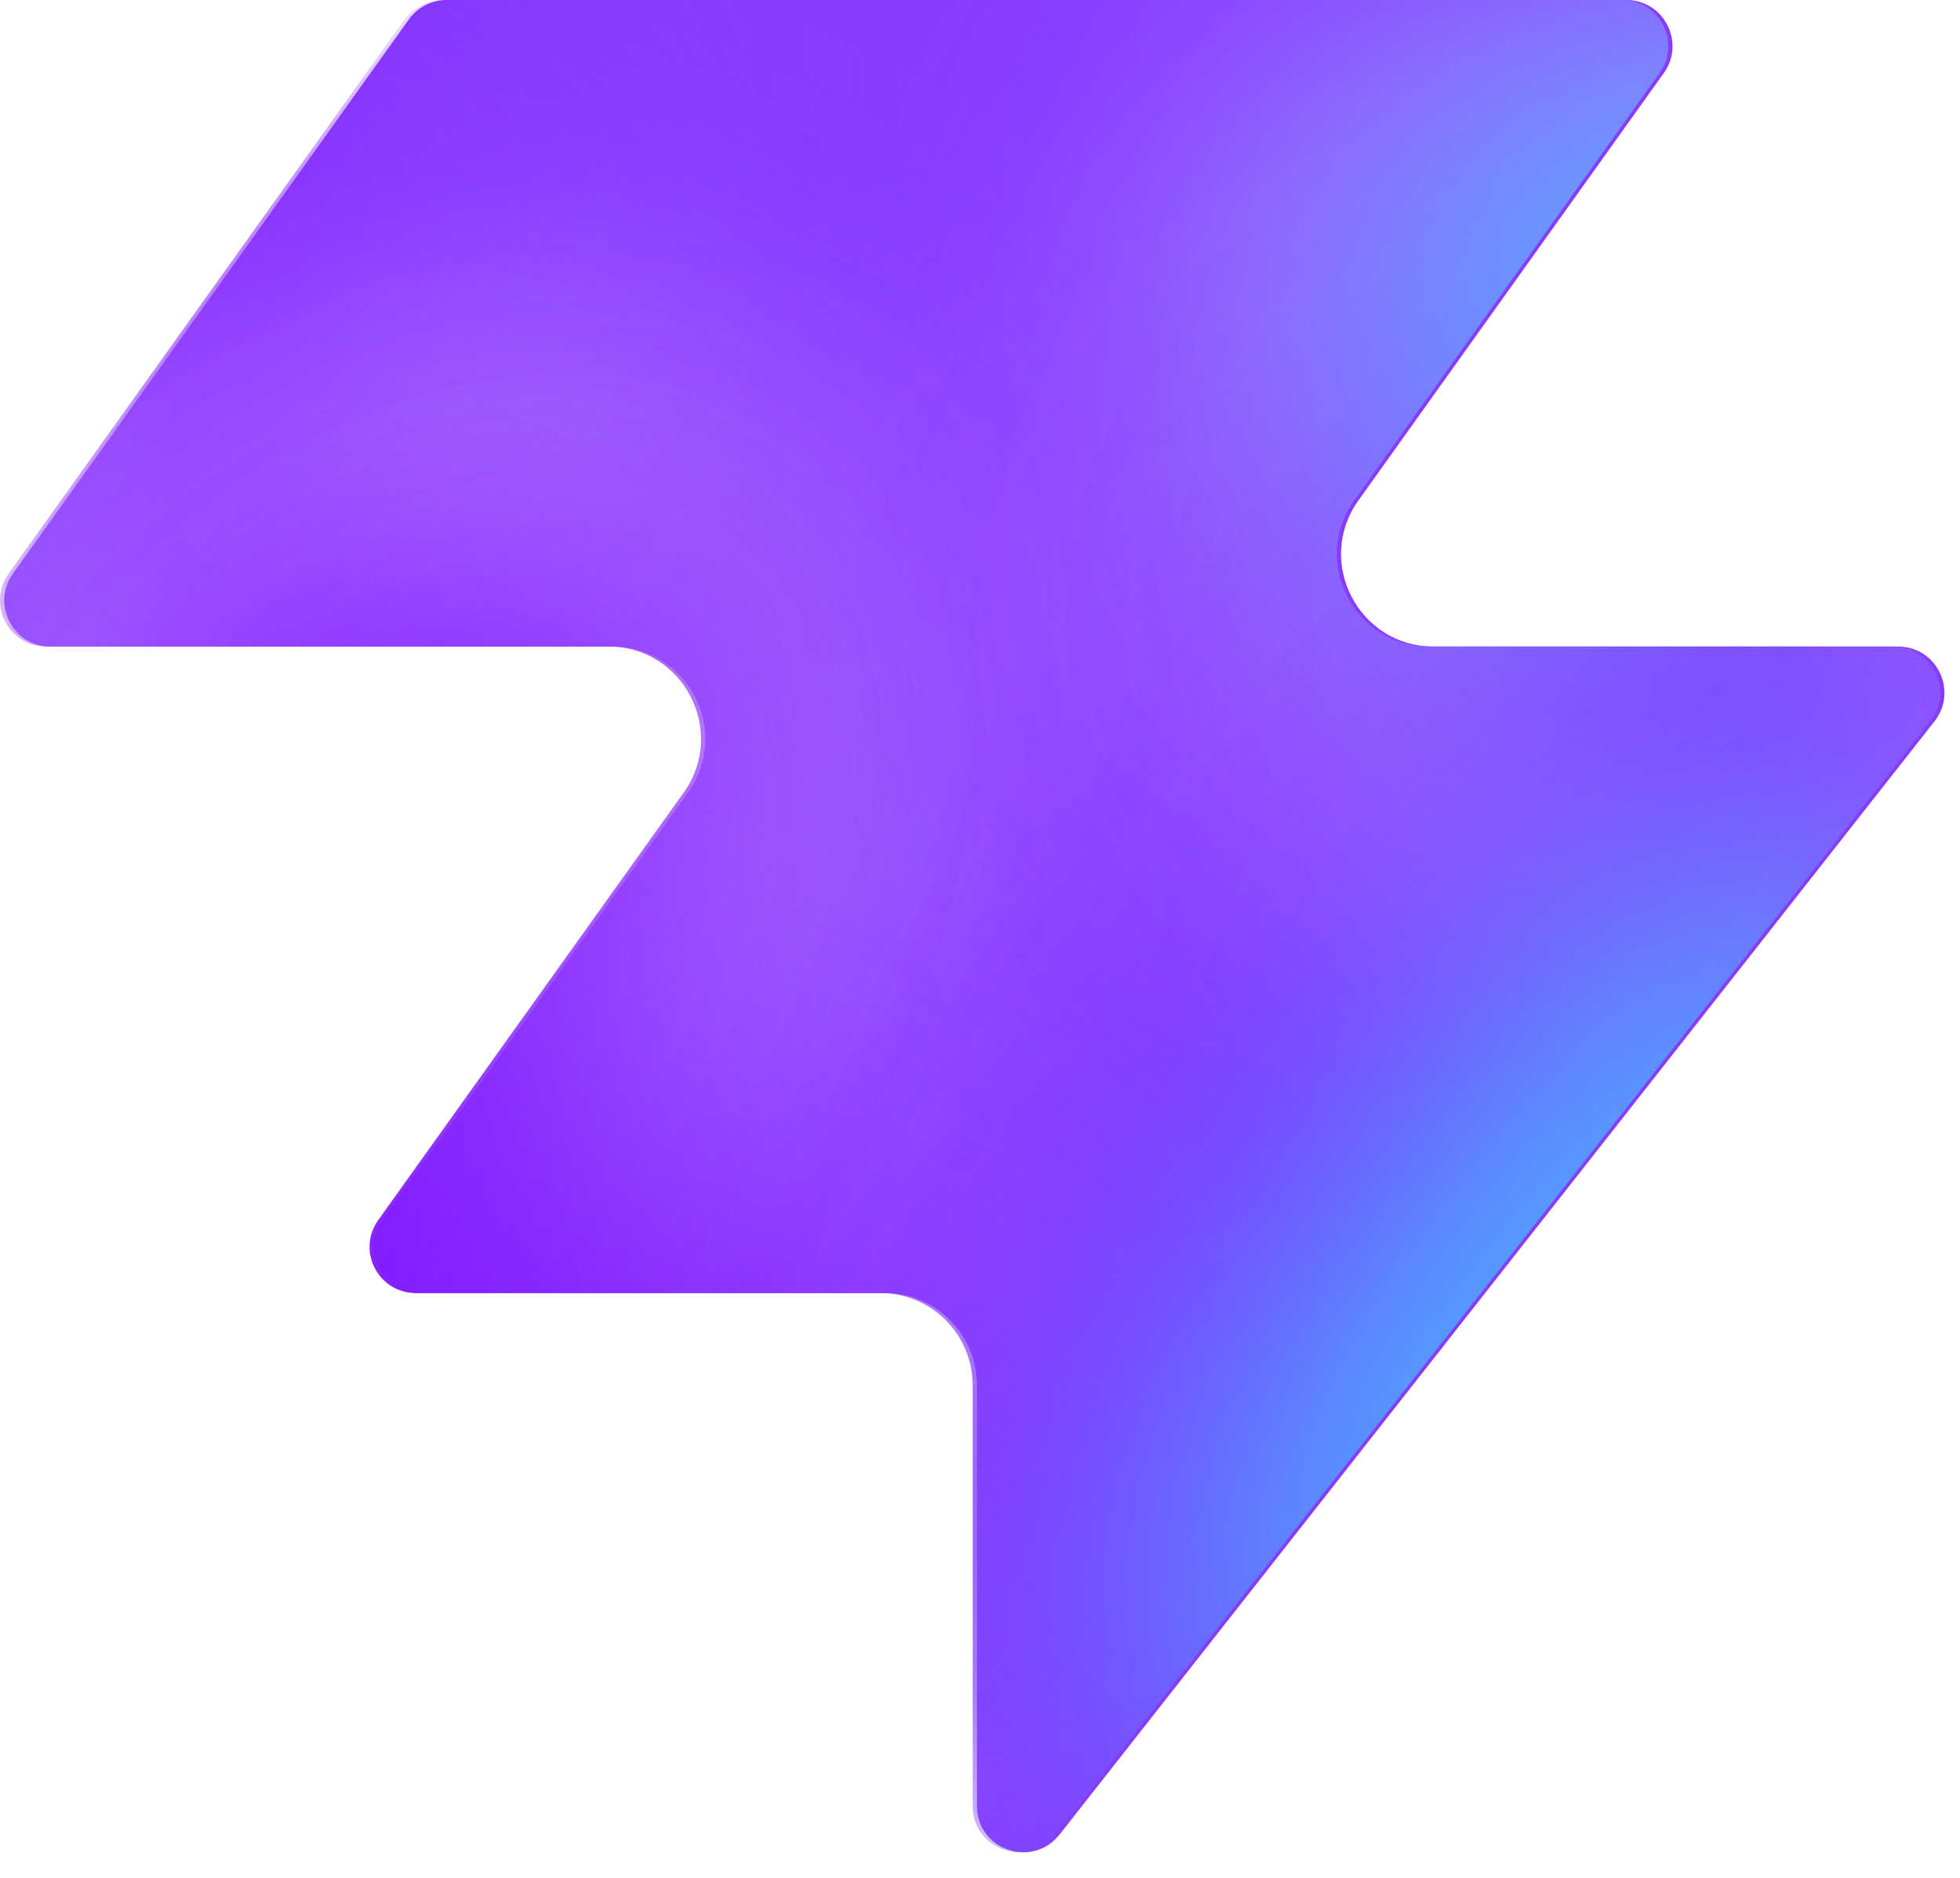
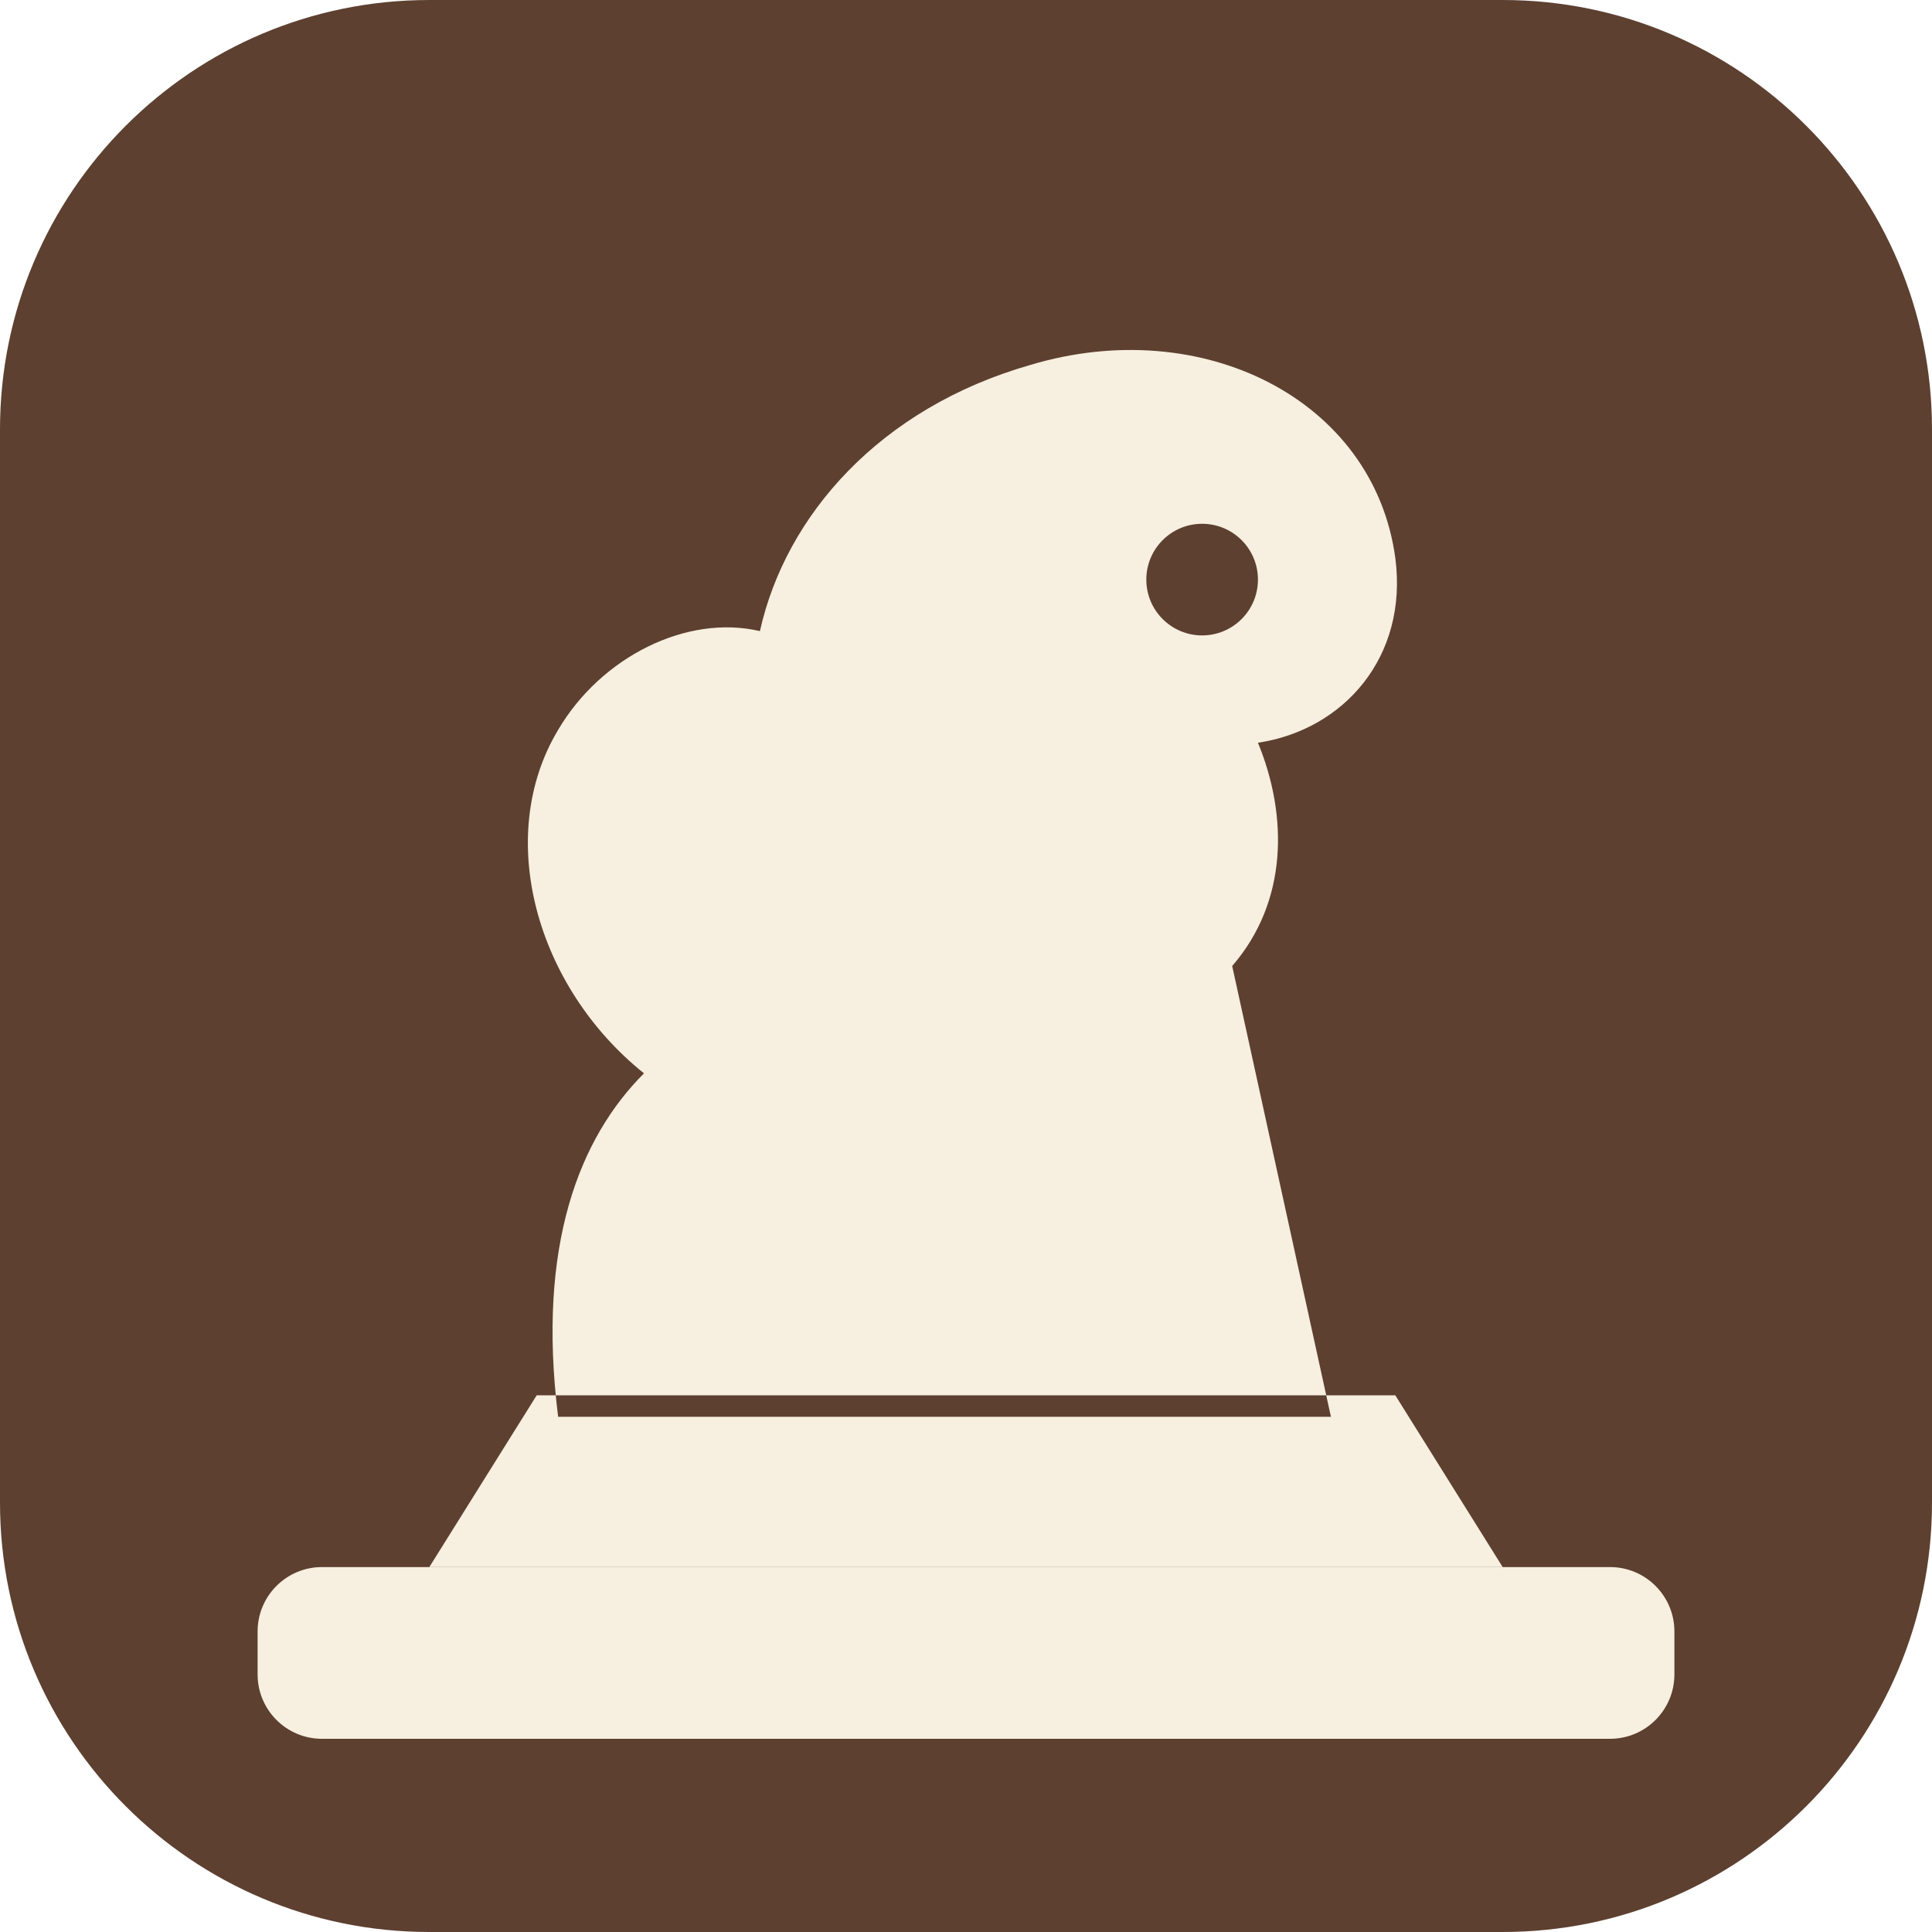
- <svg xmlns="http://www.w3.org/2000/svg" width="48" height="46" fill="none" viewBox="0 0 48 46">
-   <path fill="#863bff" d="M25.946 44.938c-.664.845-2.021.375-2.021-.698V33.937a2.26 2.26 0 0 0-2.262-2.262H10.287c-.92 0-1.456-1.04-.92-1.788l7.48-10.471c1.07-1.497 0-3.578-1.842-3.578H1.237c-.92 0-1.456-1.04-.92-1.788L10.013.474c.214-.297.556-.474.92-.474h28.894c.92 0 1.456 1.04.92 1.788l-7.48 10.471c-1.07 1.498 0 3.579 1.842 3.579h11.377c.943 0 1.473 1.088.89 1.83L25.947 44.94z" style="fill:#863bff;fill:color(display-p3 .525 .23 1);fill-opacity:1" />
-   <mask id="a" width="48" height="46" x="0" y="0" maskUnits="userSpaceOnUse" style="mask-type:alpha">
-     <path fill="#000" d="M25.842 44.938c-.664.844-2.021.375-2.021-.698V33.937a2.26 2.26 0 0 0-2.262-2.262H10.183c-.92 0-1.456-1.04-.92-1.788l7.48-10.471c1.07-1.498 0-3.579-1.842-3.579H1.133c-.92 0-1.456-1.04-.92-1.787L9.91.473c.214-.297.556-.474.92-.474h28.894c.92 0 1.456 1.04.92 1.788l-7.48 10.471c-1.07 1.498 0 3.578 1.842 3.578h11.377c.943 0 1.473 1.088.89 1.832L25.843 44.94z" style="fill:#000;fill-opacity:1" />
-   </mask>
-   <g mask="url(#a)">
-     <g filter="url(#b)">
-       <ellipse cx="5.508" cy="14.704" fill="#ede6ff" rx="5.508" ry="14.704" style="fill:#ede6ff;fill:color(display-p3 .927 .903 1);fill-opacity:1" transform="matrix(.00324 1 1 -.00324 -4.47 31.516)" />
-     </g>
-     <g filter="url(#c)">
-       <ellipse cx="10.399" cy="29.851" fill="#ede6ff" rx="10.399" ry="29.851" style="fill:#ede6ff;fill:color(display-p3 .927 .903 1);fill-opacity:1" transform="matrix(.00324 1 1 -.00324 -39.328 7.883)" />
-     </g>
-     <g filter="url(#d)">
-       <ellipse cx="5.508" cy="30.487" fill="#7e14ff" rx="5.508" ry="30.487" style="fill:#7e14ff;fill:color(display-p3 .492 .077 1);fill-opacity:1" transform="rotate(89.814 -25.913 -14.639)scale(1 -1)" />
-     </g>
-     <g filter="url(#e)">
-       <ellipse cx="5.508" cy="30.599" fill="#7e14ff" rx="5.508" ry="30.599" style="fill:#7e14ff;fill:color(display-p3 .492 .077 1);fill-opacity:1" transform="rotate(89.814 -32.644 -3.334)scale(1 -1)" />
-     </g>
-     <g filter="url(#f)">
-       <ellipse cx="5.508" cy="30.599" fill="#7e14ff" rx="5.508" ry="30.599" style="fill:#7e14ff;fill:color(display-p3 .492 .077 1);fill-opacity:1" transform="matrix(.00324 1 1 -.00324 -34.34 30.47)" />
-     </g>
-     <g filter="url(#g)">
-       <ellipse cx="14.072" cy="22.078" fill="#ede6ff" rx="14.072" ry="22.078" style="fill:#ede6ff;fill:color(display-p3 .927 .903 1);fill-opacity:1" transform="rotate(93.35 24.506 48.493)scale(-1 1)" />
-     </g>
-     <g filter="url(#h)">
-       <ellipse cx="3.47" cy="21.501" fill="#7e14ff" rx="3.47" ry="21.501" style="fill:#7e14ff;fill:color(display-p3 .492 .077 1);fill-opacity:1" transform="rotate(89.009 28.708 47.59)scale(-1 1)" />
-     </g>
-     <g filter="url(#i)">
-       <ellipse cx="3.47" cy="21.501" fill="#7e14ff" rx="3.47" ry="21.501" style="fill:#7e14ff;fill:color(display-p3 .492 .077 1);fill-opacity:1" transform="rotate(89.009 28.708 47.59)scale(-1 1)" />
-     </g>
-     <g filter="url(#j)">
-       <ellipse cx=".387" cy="8.972" fill="#7e14ff" rx="4.407" ry="29.108" style="fill:#7e14ff;fill:color(display-p3 .492 .077 1);fill-opacity:1" transform="rotate(39.51 .387 8.972)" />
-     </g>
-     <g filter="url(#k)">
-       <ellipse cx="47.523" cy="-6.092" fill="#7e14ff" rx="4.407" ry="29.108" style="fill:#7e14ff;fill:color(display-p3 .492 .077 1);fill-opacity:1" transform="rotate(37.892 47.523 -6.092)" />
-     </g>
-     <g filter="url(#l)">
-       <ellipse cx="41.412" cy="6.333" fill="#47bfff" rx="5.971" ry="9.665" style="fill:#47bfff;fill:color(display-p3 .28 .748 1);fill-opacity:1" transform="rotate(37.892 41.412 6.333)" />
-     </g>
-     <g filter="url(#m)">
-       <ellipse cx="-1.879" cy="38.332" fill="#7e14ff" rx="4.407" ry="29.108" style="fill:#7e14ff;fill:color(display-p3 .492 .077 1);fill-opacity:1" transform="rotate(37.892 -1.88 38.332)" />
-     </g>
-     <g filter="url(#n)">
-       <ellipse cx="-1.879" cy="38.332" fill="#7e14ff" rx="4.407" ry="29.108" style="fill:#7e14ff;fill:color(display-p3 .492 .077 1);fill-opacity:1" transform="rotate(37.892 -1.88 38.332)" />
-     </g>
-     <g filter="url(#o)">
-       <ellipse cx="35.651" cy="29.907" fill="#7e14ff" rx="4.407" ry="29.108" style="fill:#7e14ff;fill:color(display-p3 .492 .077 1);fill-opacity:1" transform="rotate(37.892 35.651 29.907)" />
-     </g>
-     <g filter="url(#p)">
-       <ellipse cx="38.418" cy="32.4" fill="#47bfff" rx="5.971" ry="15.297" style="fill:#47bfff;fill:color(display-p3 .28 .748 1);fill-opacity:1" transform="rotate(37.892 38.418 32.4)" />
-     </g>
-   </g>
-   <defs>
-     <filter id="b" width="60.045" height="41.654" x="-19.77" y="16.149" color-interpolation-filters="sRGB" filterUnits="userSpaceOnUse">
-       <feFlood flood-opacity="0" result="BackgroundImageFix" />
-       <feBlend in="SourceGraphic" in2="BackgroundImageFix" result="shape" />
-       <feGaussianBlur result="effect1_foregroundBlur_2002_17158" stdDeviation="7.659" />
-     </filter>
-     <filter id="c" width="90.34" height="51.437" x="-54.613" y="-7.533" color-interpolation-filters="sRGB" filterUnits="userSpaceOnUse">
-       <feFlood flood-opacity="0" result="BackgroundImageFix" />
-       <feBlend in="SourceGraphic" in2="BackgroundImageFix" result="shape" />
-       <feGaussianBlur result="effect1_foregroundBlur_2002_17158" stdDeviation="7.659" />
-     </filter>
-     <filter id="d" width="79.355" height="29.4" x="-49.64" y="2.03" color-interpolation-filters="sRGB" filterUnits="userSpaceOnUse">
-       <feFlood flood-opacity="0" result="BackgroundImageFix" />
-       <feBlend in="SourceGraphic" in2="BackgroundImageFix" result="shape" />
-       <feGaussianBlur result="effect1_foregroundBlur_2002_17158" stdDeviation="4.596" />
-     </filter>
-     <filter id="e" width="79.579" height="29.4" x="-45.045" y="20.029" color-interpolation-filters="sRGB" filterUnits="userSpaceOnUse">
-       <feFlood flood-opacity="0" result="BackgroundImageFix" />
-       <feBlend in="SourceGraphic" in2="BackgroundImageFix" result="shape" />
-       <feGaussianBlur result="effect1_foregroundBlur_2002_17158" stdDeviation="4.596" />
-     </filter>
-     <filter id="f" width="79.579" height="29.4" x="-43.513" y="21.178" color-interpolation-filters="sRGB" filterUnits="userSpaceOnUse">
-       <feFlood flood-opacity="0" result="BackgroundImageFix" />
-       <feBlend in="SourceGraphic" in2="BackgroundImageFix" result="shape" />
-       <feGaussianBlur result="effect1_foregroundBlur_2002_17158" stdDeviation="4.596" />
-     </filter>
-     <filter id="g" width="74.749" height="58.852" x="15.756" y="-17.901" color-interpolation-filters="sRGB" filterUnits="userSpaceOnUse">
-       <feFlood flood-opacity="0" result="BackgroundImageFix" />
-       <feBlend in="SourceGraphic" in2="BackgroundImageFix" result="shape" />
-       <feGaussianBlur result="effect1_foregroundBlur_2002_17158" stdDeviation="7.659" />
-     </filter>
-     <filter id="h" width="61.377" height="25.362" x="23.548" y="2.284" color-interpolation-filters="sRGB" filterUnits="userSpaceOnUse">
-       <feFlood flood-opacity="0" result="BackgroundImageFix" />
-       <feBlend in="SourceGraphic" in2="BackgroundImageFix" result="shape" />
-       <feGaussianBlur result="effect1_foregroundBlur_2002_17158" stdDeviation="4.596" />
-     </filter>
-     <filter id="i" width="61.377" height="25.362" x="23.548" y="2.284" color-interpolation-filters="sRGB" filterUnits="userSpaceOnUse">
-       <feFlood flood-opacity="0" result="BackgroundImageFix" />
-       <feBlend in="SourceGraphic" in2="BackgroundImageFix" result="shape" />
-       <feGaussianBlur result="effect1_foregroundBlur_2002_17158" stdDeviation="4.596" />
-     </filter>
-     <filter id="j" width="56.045" height="63.649" x="-27.636" y="-22.853" color-interpolation-filters="sRGB" filterUnits="userSpaceOnUse">
-       <feFlood flood-opacity="0" result="BackgroundImageFix" />
-       <feBlend in="SourceGraphic" in2="BackgroundImageFix" result="shape" />
-       <feGaussianBlur result="effect1_foregroundBlur_2002_17158" stdDeviation="4.596" />
-     </filter>
-     <filter id="k" width="54.814" height="64.646" x="20.116" y="-38.415" color-interpolation-filters="sRGB" filterUnits="userSpaceOnUse">
-       <feFlood flood-opacity="0" result="BackgroundImageFix" />
-       <feBlend in="SourceGraphic" in2="BackgroundImageFix" result="shape" />
-       <feGaussianBlur result="effect1_foregroundBlur_2002_17158" stdDeviation="4.596" />
-     </filter>
-     <filter id="l" width="33.541" height="35.313" x="24.641" y="-11.323" color-interpolation-filters="sRGB" filterUnits="userSpaceOnUse">
-       <feFlood flood-opacity="0" result="BackgroundImageFix" />
-       <feBlend in="SourceGraphic" in2="BackgroundImageFix" result="shape" />
-       <feGaussianBlur result="effect1_foregroundBlur_2002_17158" stdDeviation="4.596" />
-     </filter>
-     <filter id="m" width="54.814" height="64.646" x="-29.286" y="6.009" color-interpolation-filters="sRGB" filterUnits="userSpaceOnUse">
-       <feFlood flood-opacity="0" result="BackgroundImageFix" />
-       <feBlend in="SourceGraphic" in2="BackgroundImageFix" result="shape" />
-       <feGaussianBlur result="effect1_foregroundBlur_2002_17158" stdDeviation="4.596" />
-     </filter>
-     <filter id="n" width="54.814" height="64.646" x="-29.286" y="6.009" color-interpolation-filters="sRGB" filterUnits="userSpaceOnUse">
-       <feFlood flood-opacity="0" result="BackgroundImageFix" />
-       <feBlend in="SourceGraphic" in2="BackgroundImageFix" result="shape" />
-       <feGaussianBlur result="effect1_foregroundBlur_2002_17158" stdDeviation="4.596" />
-     </filter>
-     <filter id="o" width="54.814" height="64.646" x="8.244" y="-2.416" color-interpolation-filters="sRGB" filterUnits="userSpaceOnUse">
-       <feFlood flood-opacity="0" result="BackgroundImageFix" />
-       <feBlend in="SourceGraphic" in2="BackgroundImageFix" result="shape" />
-       <feGaussianBlur result="effect1_foregroundBlur_2002_17158" stdDeviation="4.596" />
-     </filter>
-     <filter id="p" width="39.409" height="43.623" x="18.713" y="10.588" color-interpolation-filters="sRGB" filterUnits="userSpaceOnUse">
-       <feFlood flood-opacity="0" result="BackgroundImageFix" />
-       <feBlend in="SourceGraphic" in2="BackgroundImageFix" result="shape" />
-       <feGaussianBlur result="effect1_foregroundBlur_2002_17158" stdDeviation="4.596" />
-     </filter>
-   </defs>
+ <svg xmlns="http://www.w3.org/2000/svg" viewBox="0 0 45 45">
+   <rect width="45" height="45" rx="10" fill="#5d4030" />
+   <path fill="#f7efe0" d="M13 33 C12.5 29 13.5 26.5 15 25 C12.5 23 11.5 19.5 13 17 C14 15.3 16 14.3 17.7 14.7 C18.3 12 20.5 9.5 24 8.5 C28 7.3 32 9.3 32.5 13 C32.8 15.3 31.3 17 29.3 17.3 C30 19 30 21 28.7 22.5 L31 33 Z M10 36.5 L35 36.5 L32.5 32.5 L12.5 32.5 Z" />
+   <rect x="6" y="36.5" width="33" height="4" rx="1.5" fill="#f7efe0" />
+   <circle cx="28" cy="13.5" r="1.3" fill="#5d4030" />
</svg>
